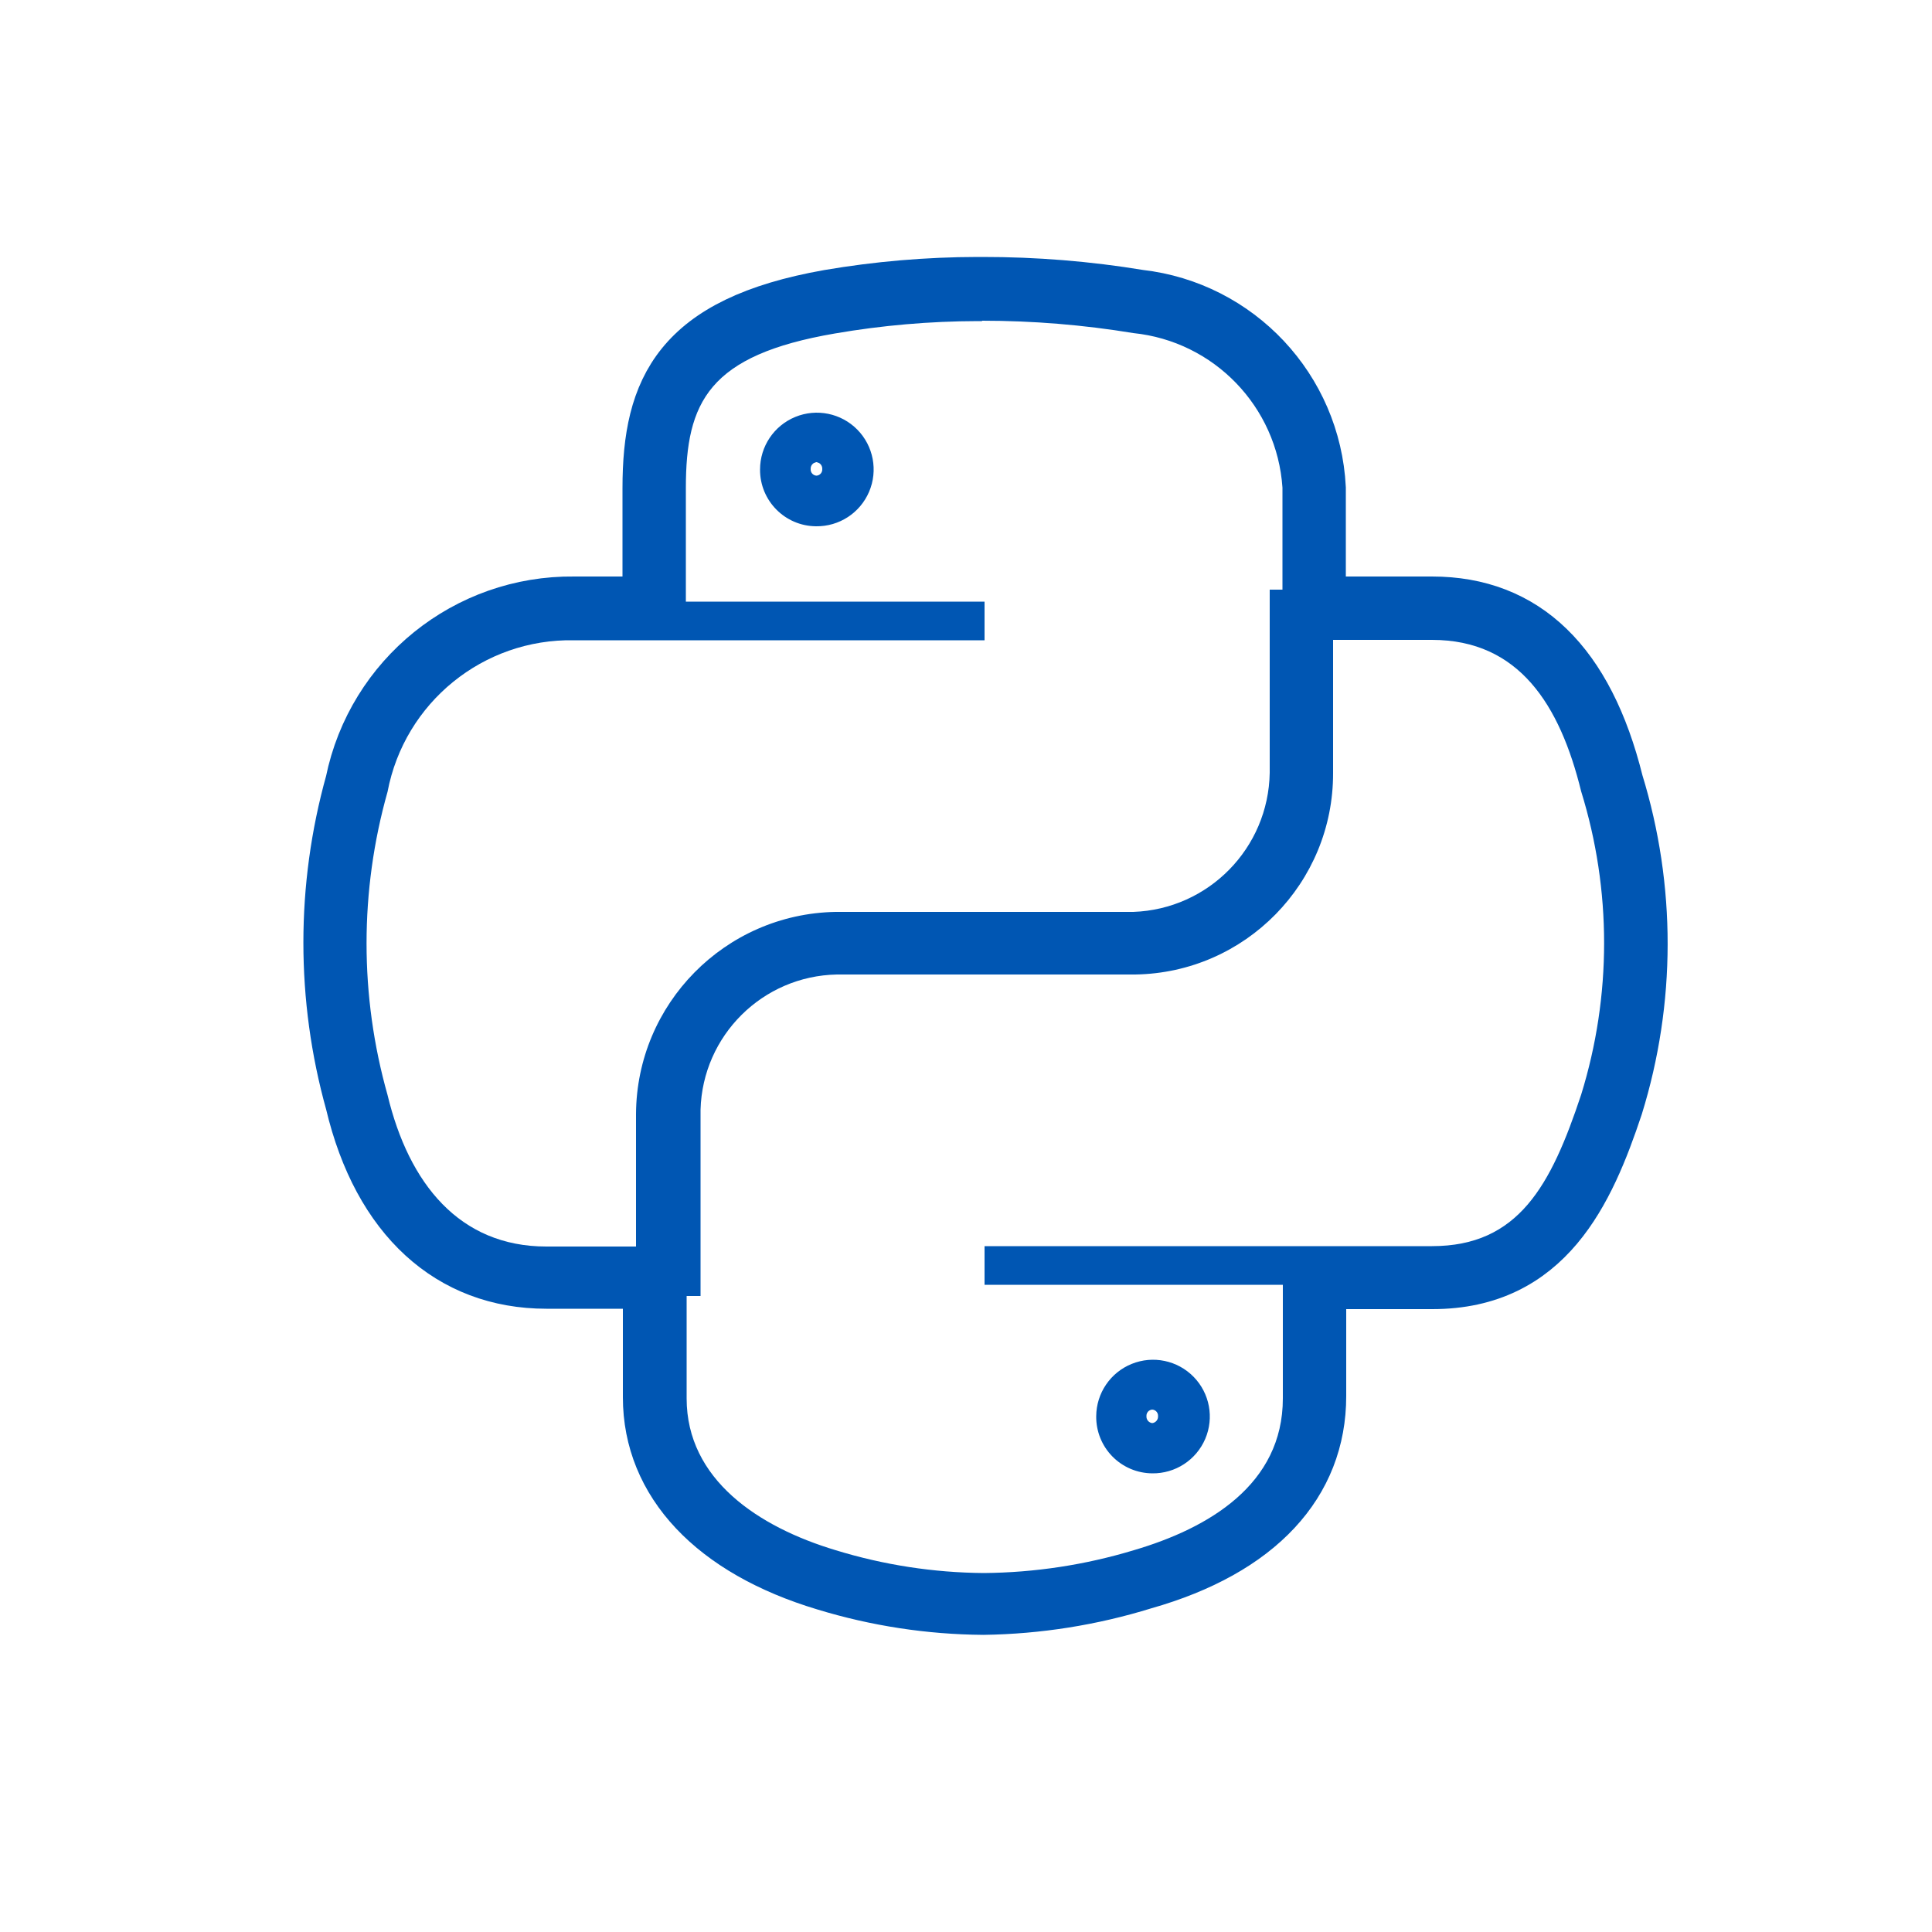
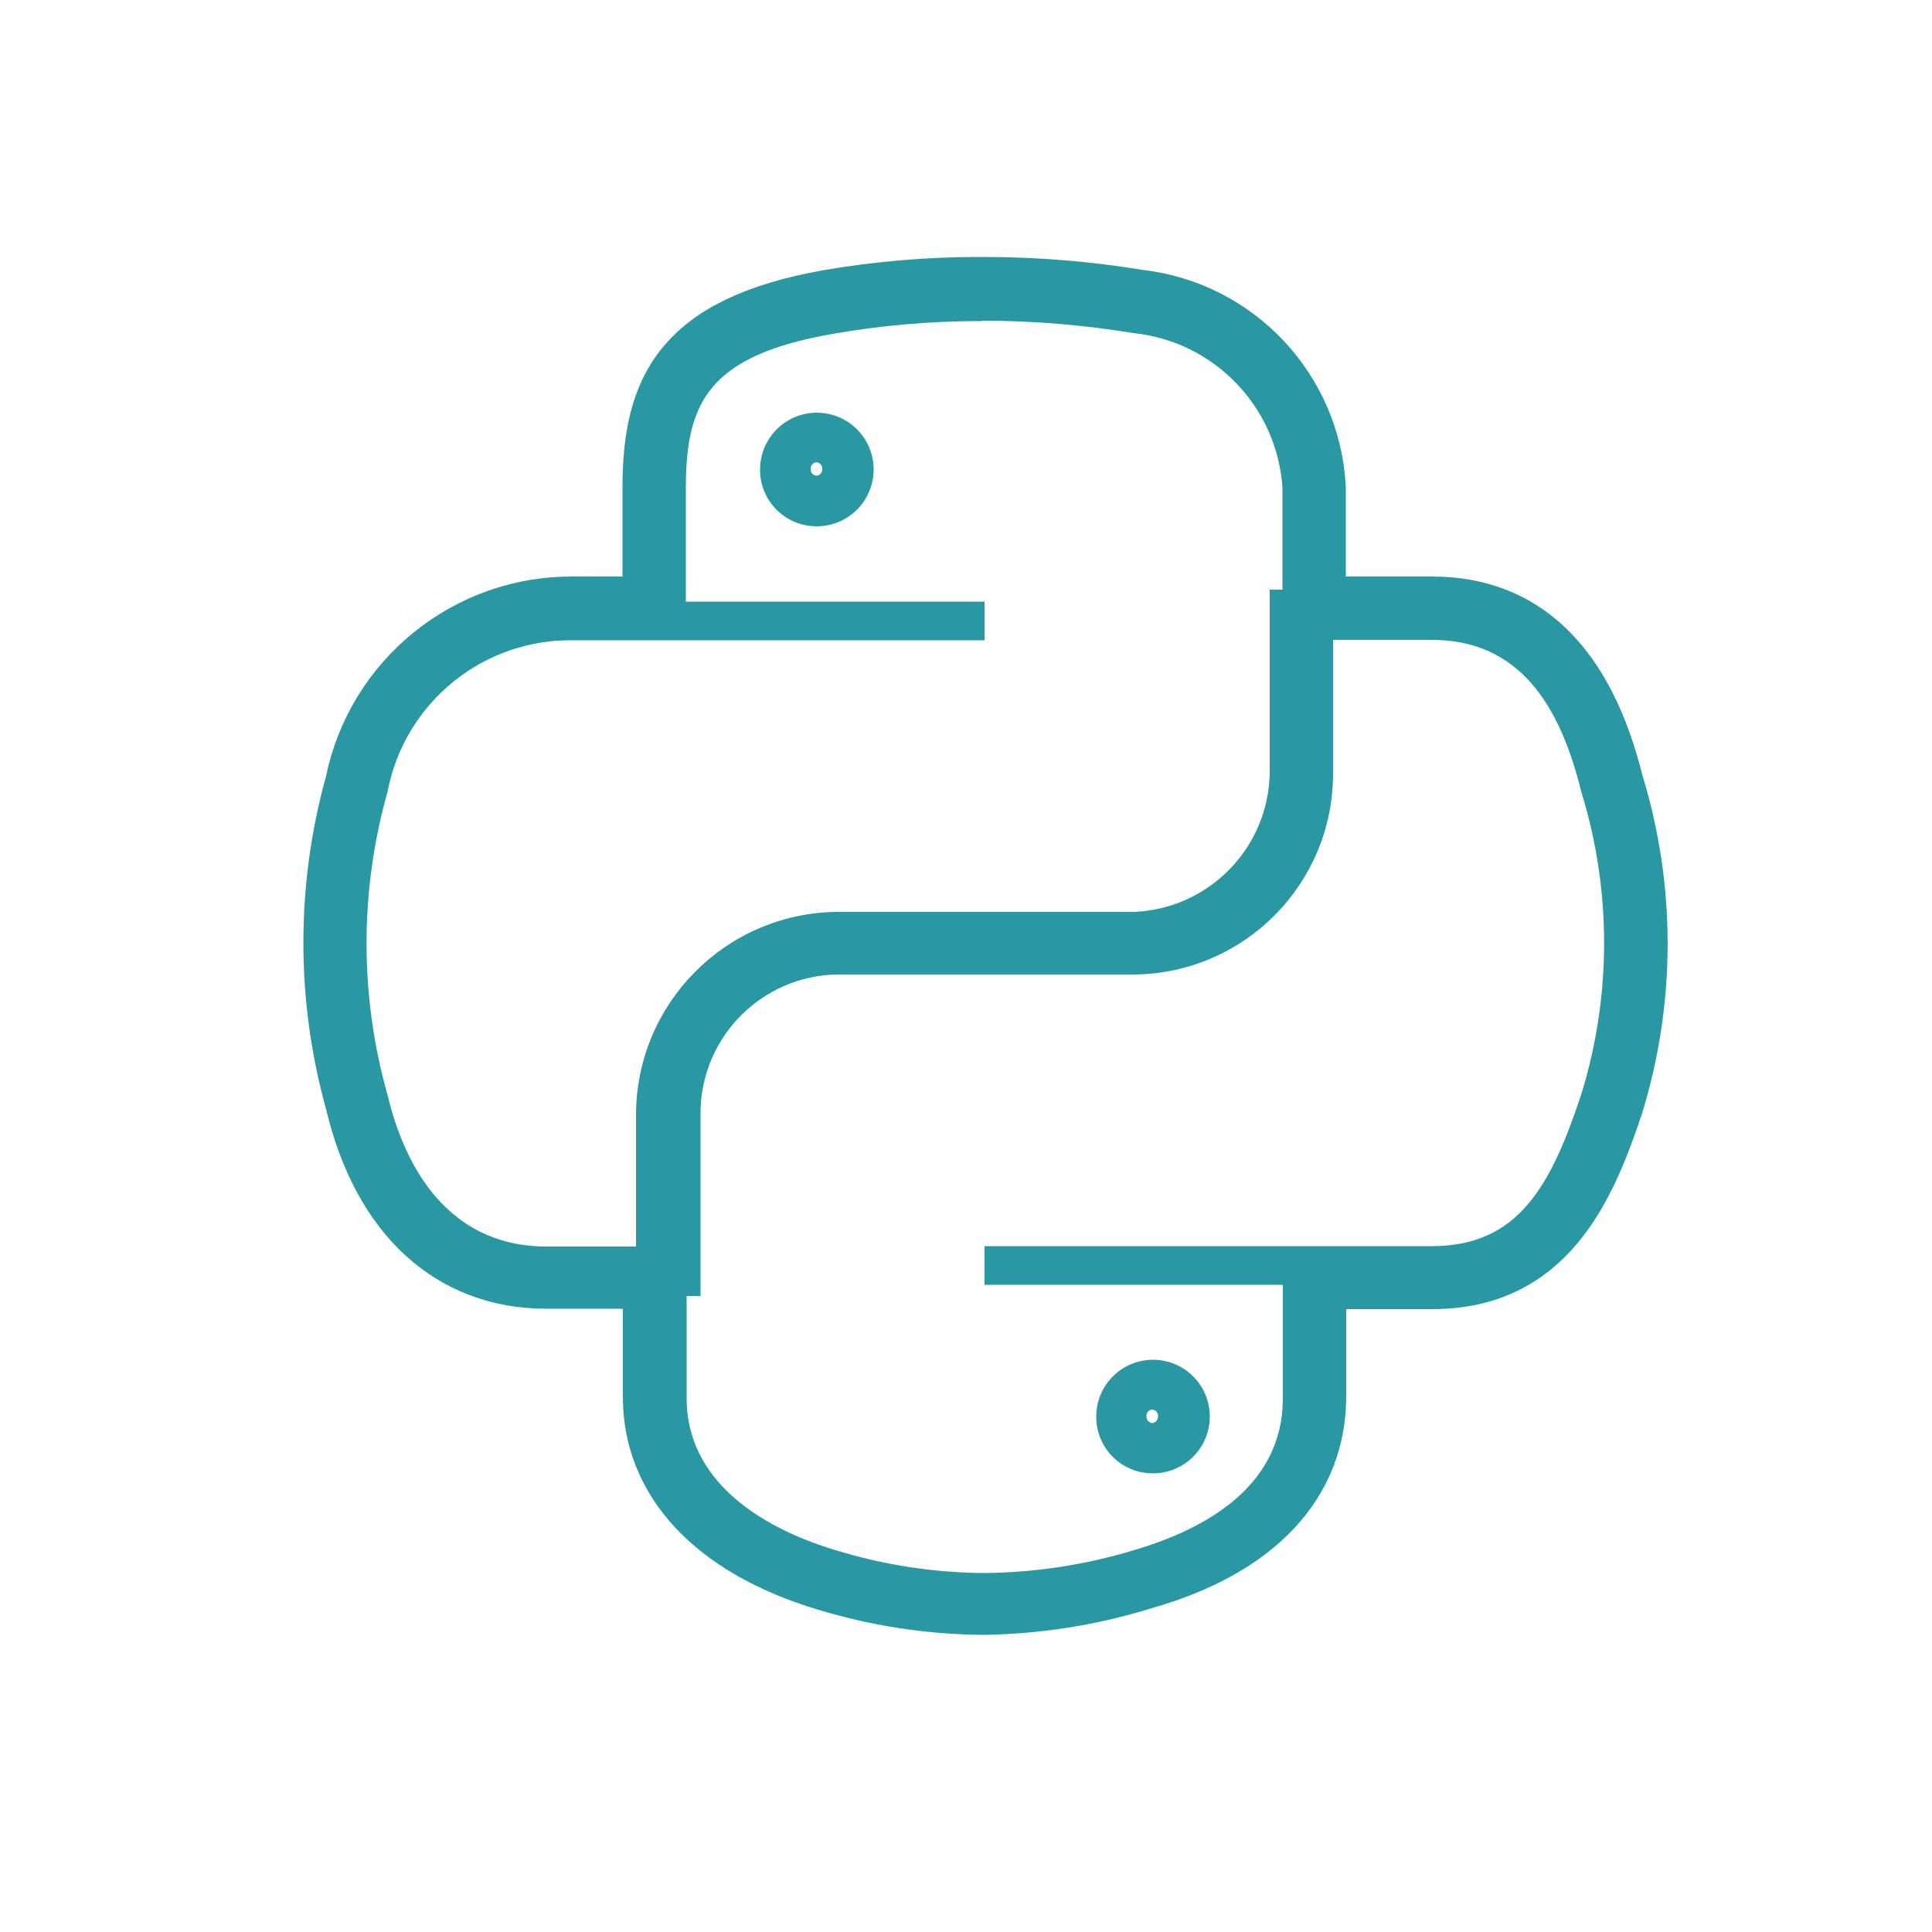
<svg xmlns="http://www.w3.org/2000/svg" viewBox="0 0 50 50">
  <defs>
-     <style>.cls-1,.cls-3{fill:none;}.cls-1{stroke:#0056b3;stroke-miterlimit:10;stroke-width:1.3px;}.cls-2{fill:#0056b3;}</style>
+     <style>.cls-1,.cls-3{fill:none;}.cls-1{stroke:#2A98A3;stroke-miterlimit:10;stroke-width:1.3px;}.cls-2{fill:#2A98A3;}</style>
  </defs>
  <g id="Layer_2" data-name="Layer 2">
    <g id="Layer_1-2" data-name="Layer 1">
      <path class="cls-1" d="M41.88,20.24c-.77-3.1-2.39-4.67-4.82-4.67H34.18V12.63a5.3,5.3,0,0,0-4.69-5,24.88,24.88,0,0,0-4.07-.33H25.3a23.19,23.19,0,0,0-3.86.33c-3.9.69-4.68,2.42-4.68,5v2.94H14.86a5.84,5.84,0,0,0-5.79,4.67,15.47,15.47,0,0,0,0,8.31c.71,3,2.56,4.67,5.07,4.67h2.63v2.94c0,2.24,1.67,4,4.57,4.87a14.43,14.43,0,0,0,4.11.63A14.77,14.77,0,0,0,29.61,41c3-.85,4.58-2.59,4.58-4.87V33.23h2.88c3,0,4.06-2.37,4.8-4.59A14.24,14.24,0,0,0,41.88,20.24ZM30.28,36.66a.46.46,0,1,1-.92,0,.46.46,0,1,1,.92,0ZM20.67,12.15a.46.46,0,1,1,.92,0,.46.46,0,1,1-.92,0Z" />
      <g id="path1948">
        <path class="cls-2" d="M25.42,8.3a24.06,24.06,0,0,1,3.91.32,4.31,4.31,0,0,1,3.86,4V20a3.89,3.89,0,0,1-3.86,3.93H21.62a4.91,4.91,0,0,0-4.83,4.8v3.53H14.14c-2.25,0-3.56-1.63-4.11-3.92a14.44,14.44,0,0,1,0-7.85,4.82,4.82,0,0,1,4.83-3.92H25.48v-1H17.75V12.63c0-2.23.59-3.44,3.86-4a22.06,22.06,0,0,1,3.69-.32h.11m-4.29,5.31a1.47,1.47,0,1,0-1.45-1.47,1.46,1.46,0,0,0,1.45,1.47M25.42,7H25.3a23.51,23.51,0,0,0-3.91.33c-3.55.63-4.94,2.11-4.94,5.3v2.63h-1.6a6.15,6.15,0,0,0-6.09,4.91,15.74,15.74,0,0,0,0,8.46c.75,3.12,2.71,4.91,5.37,4.91h4V28.72a3.6,3.6,0,0,1,3.53-3.5h7.72A5.2,5.2,0,0,0,34.5,20V12.63a5.61,5.61,0,0,0-4.95-5.3A25.2,25.2,0,0,0,25.42,7Zm-4.29,5.31a.16.16,0,0,1-.15-.17.17.17,0,0,1,.15-.18.17.17,0,0,1,.15.18.16.16,0,0,1-.15.17Z" />
      </g>
      <g id="path1950">
        <path class="cls-2" d="M37.06,16.56c2.25,0,3.31,1.68,3.86,3.92a13.26,13.26,0,0,1,0,7.85c-.78,2.35-1.62,3.92-3.86,3.92H25.48v1H33.2v2.94c0,2.23-1.92,3.36-3.86,3.93a13.8,13.8,0,0,1-3.88.59,13.4,13.4,0,0,1-3.83-.59c-2-.6-3.86-1.83-3.86-3.93V28.81a3.94,3.94,0,0,1,3.86-3.93h7.72A5,5,0,0,0,34.16,20V16.56h2.9M29.82,38.13a1.47,1.47,0,1,0-1.45-1.48,1.46,1.46,0,0,0,1.45,1.48m7.24-22.87h-4.2V20a3.66,3.66,0,0,1-3.53,3.6H21.62a5.26,5.26,0,0,0-5.16,5.23v7.36c0,2.39,1.75,4.28,4.8,5.17a14.74,14.74,0,0,0,4.2.64,15.08,15.08,0,0,0,4.24-.64c4.18-1.21,4.8-3.76,4.8-5.17V33.55h2.56c3.5,0,4.5-3,5.1-4.81a14.53,14.53,0,0,0,0-8.58c-.81-3.25-2.53-4.9-5.12-4.9ZM29.82,36.83a.17.17,0,0,1-.15-.18.16.16,0,0,1,.15-.17.16.16,0,0,1,.15.17.17.17,0,0,1-.15.18Z" />
      </g>
      <rect class="cls-3" width="50" height="50" />
    </g>
  </g>
</svg>
